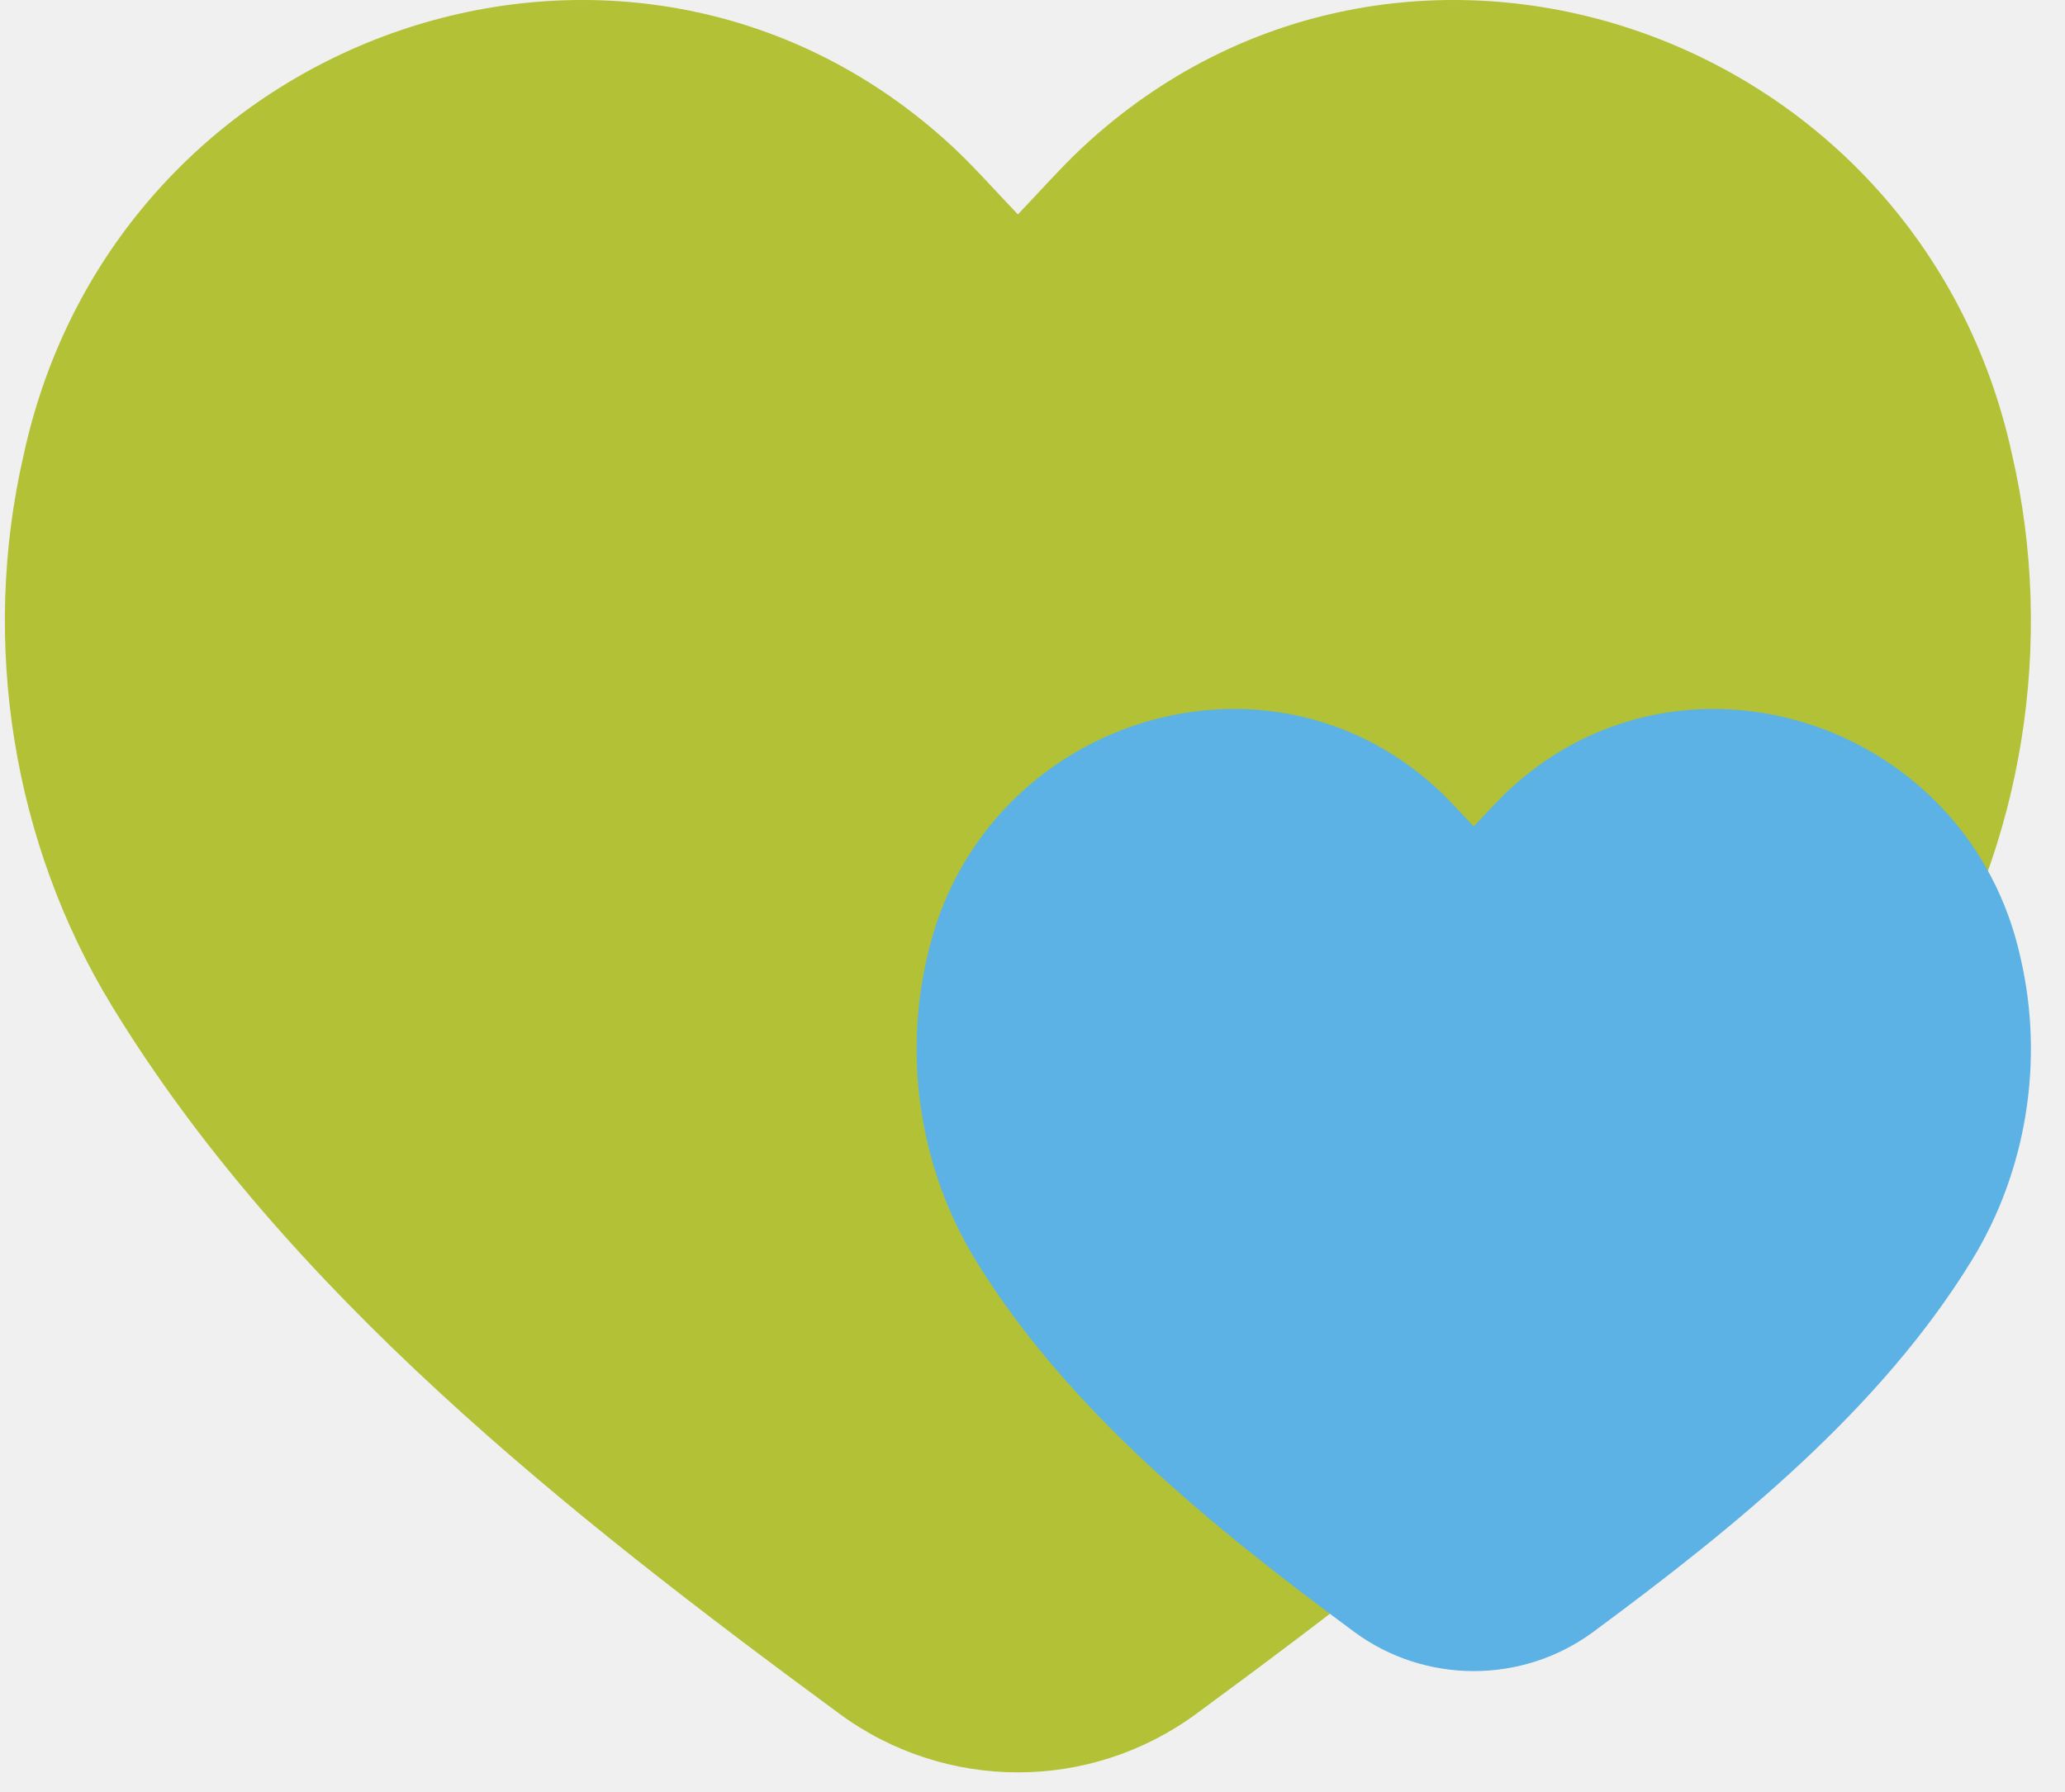
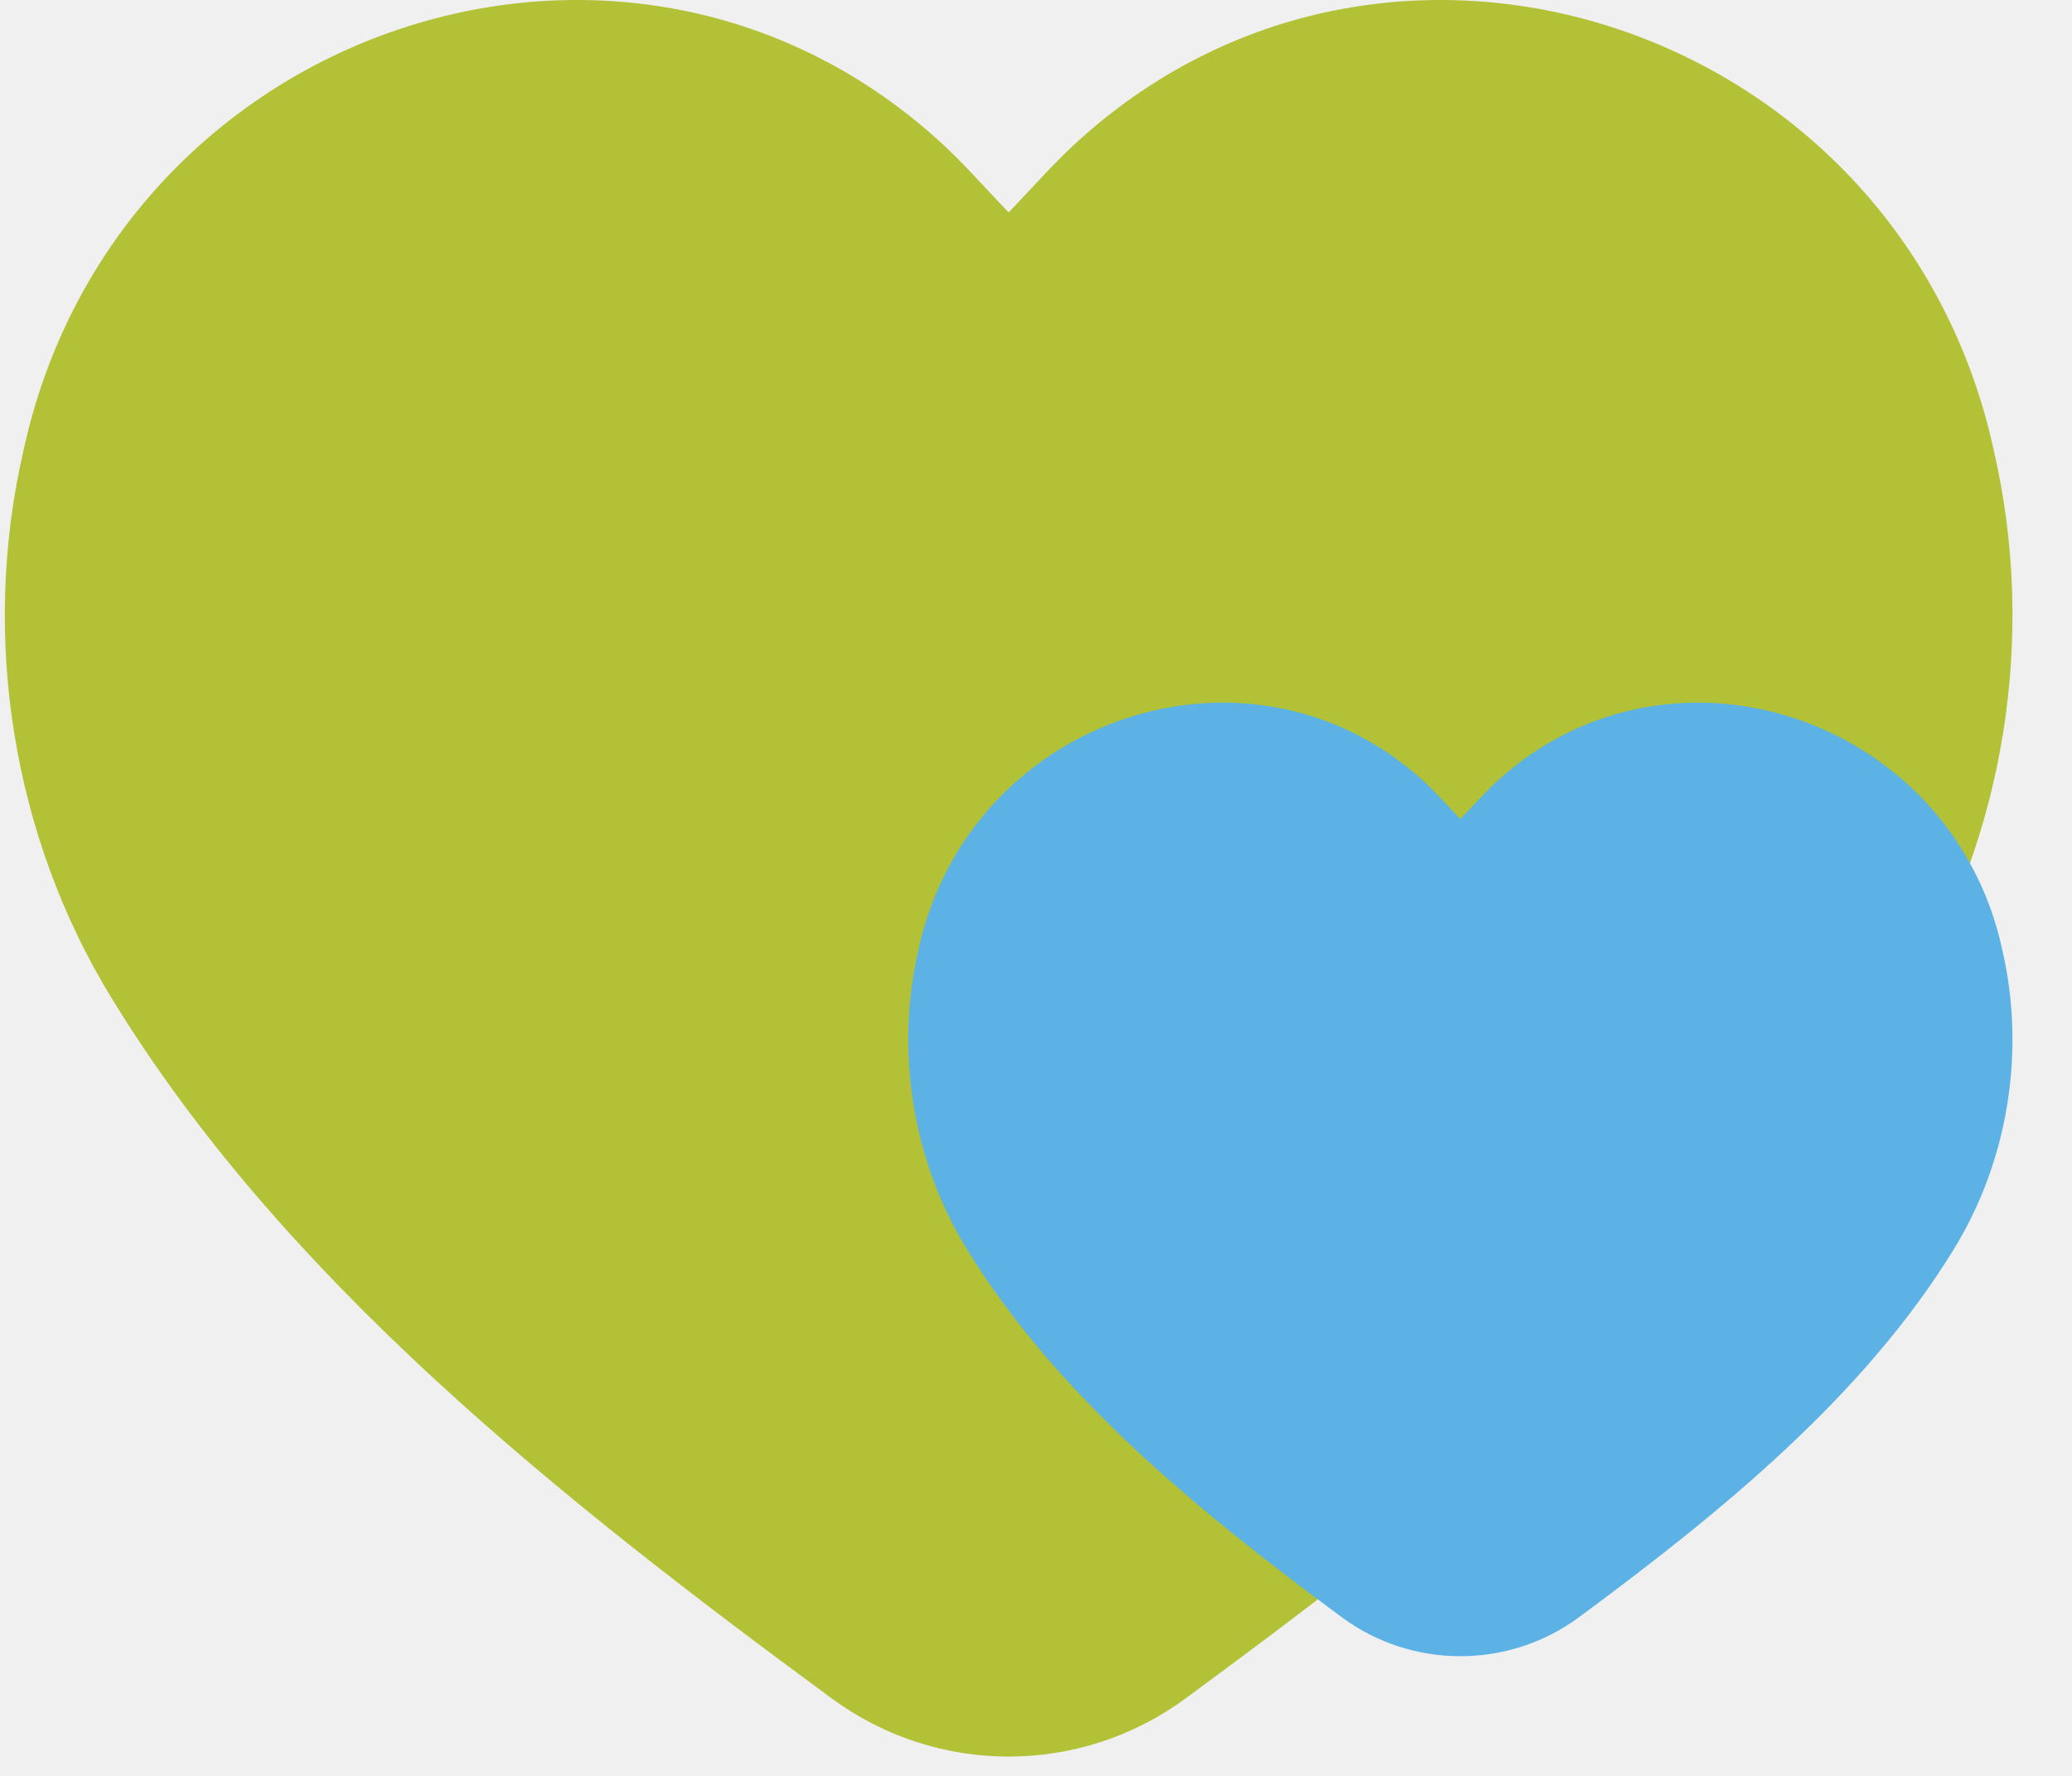
- <svg xmlns="http://www.w3.org/2000/svg" width="53" height="46" viewBox="0 0 53 46" fill="none">
-   <path d="M49.374 25.83C51.923 21.658 52.753 16.489 51.644 11.683C49.275 0.735 36.156 -3.739 27.985 3.598C27.337 4.175 26.762 4.84 26.125 5.504C25.488 4.84 24.913 4.175 24.265 3.598C16.094 -3.739 2.975 0.735 0.606 11.683C-0.503 16.489 0.327 21.658 2.876 25.83C7.337 33.143 14.53 38.837 21.547 43.997C24.272 46.001 27.978 46.001 30.703 43.997C37.72 38.837 44.913 33.143 49.374 25.83Z" fill="#B2C136" />
-   <path d="M50.612 32.348C52.014 30.062 52.47 27.231 51.861 24.599C50.557 18.602 43.342 16.152 38.848 20.171C38.492 20.487 38.175 20.851 37.825 21.215C37.475 20.851 37.158 20.487 36.802 20.171C32.308 16.152 25.093 18.602 23.79 24.599C23.18 27.231 23.636 30.062 25.038 32.348C27.375 36.162 31.074 39.172 34.755 41.892C36.574 43.236 39.076 43.236 40.895 41.892C44.576 39.172 48.275 36.162 50.612 32.348Z" fill="#5CB2E4" />
+ <svg xmlns="http://www.w3.org/2000/svg" width="70" height="60" viewBox="0 0 70 60" fill="none">
+   <g clip-path="url(#clip0_208_289)">
+     <path d="M64.401 33.691C67.726 28.249 68.808 21.507 67.362 15.238C64.272 0.958 47.16 -4.877 36.502 4.693C35.657 5.446 34.907 6.313 34.076 7.179C33.245 6.313 32.495 5.446 31.651 4.693C20.992 -4.877 3.881 0.958 0.79 15.238C-0.656 21.507 0.426 28.249 3.751 33.691C9.57 43.23 18.952 50.657 28.105 57.387C31.659 60.001 36.493 60.001 40.047 57.387C49.2 50.657 58.582 43.23 64.401 33.691Z" fill="#B2C136" />
+     <path d="M66.016 42.193C67.844 39.212 68.439 35.519 67.644 32.085C65.945 24.264 56.533 21.068 50.671 26.309C50.207 26.722 49.794 27.197 49.337 27.671C48.88 27.197 48.467 26.722 48.003 26.309C42.141 21.068 32.73 24.264 31.03 32.085C30.234 35.519 30.829 39.212 32.658 42.193C35.706 47.168 40.532 51.094 45.333 54.642C47.706 56.395 50.968 56.395 53.341 54.642C58.142 51.094 62.968 47.168 66.016 42.193Z" fill="#5CB2E4" />
+   </g>
+   <defs>
+     <clipPath id="clip0_208_289">
+       <rect width="69.13" height="60" fill="white" />
+     </clipPath>
+   </defs>
</svg>
